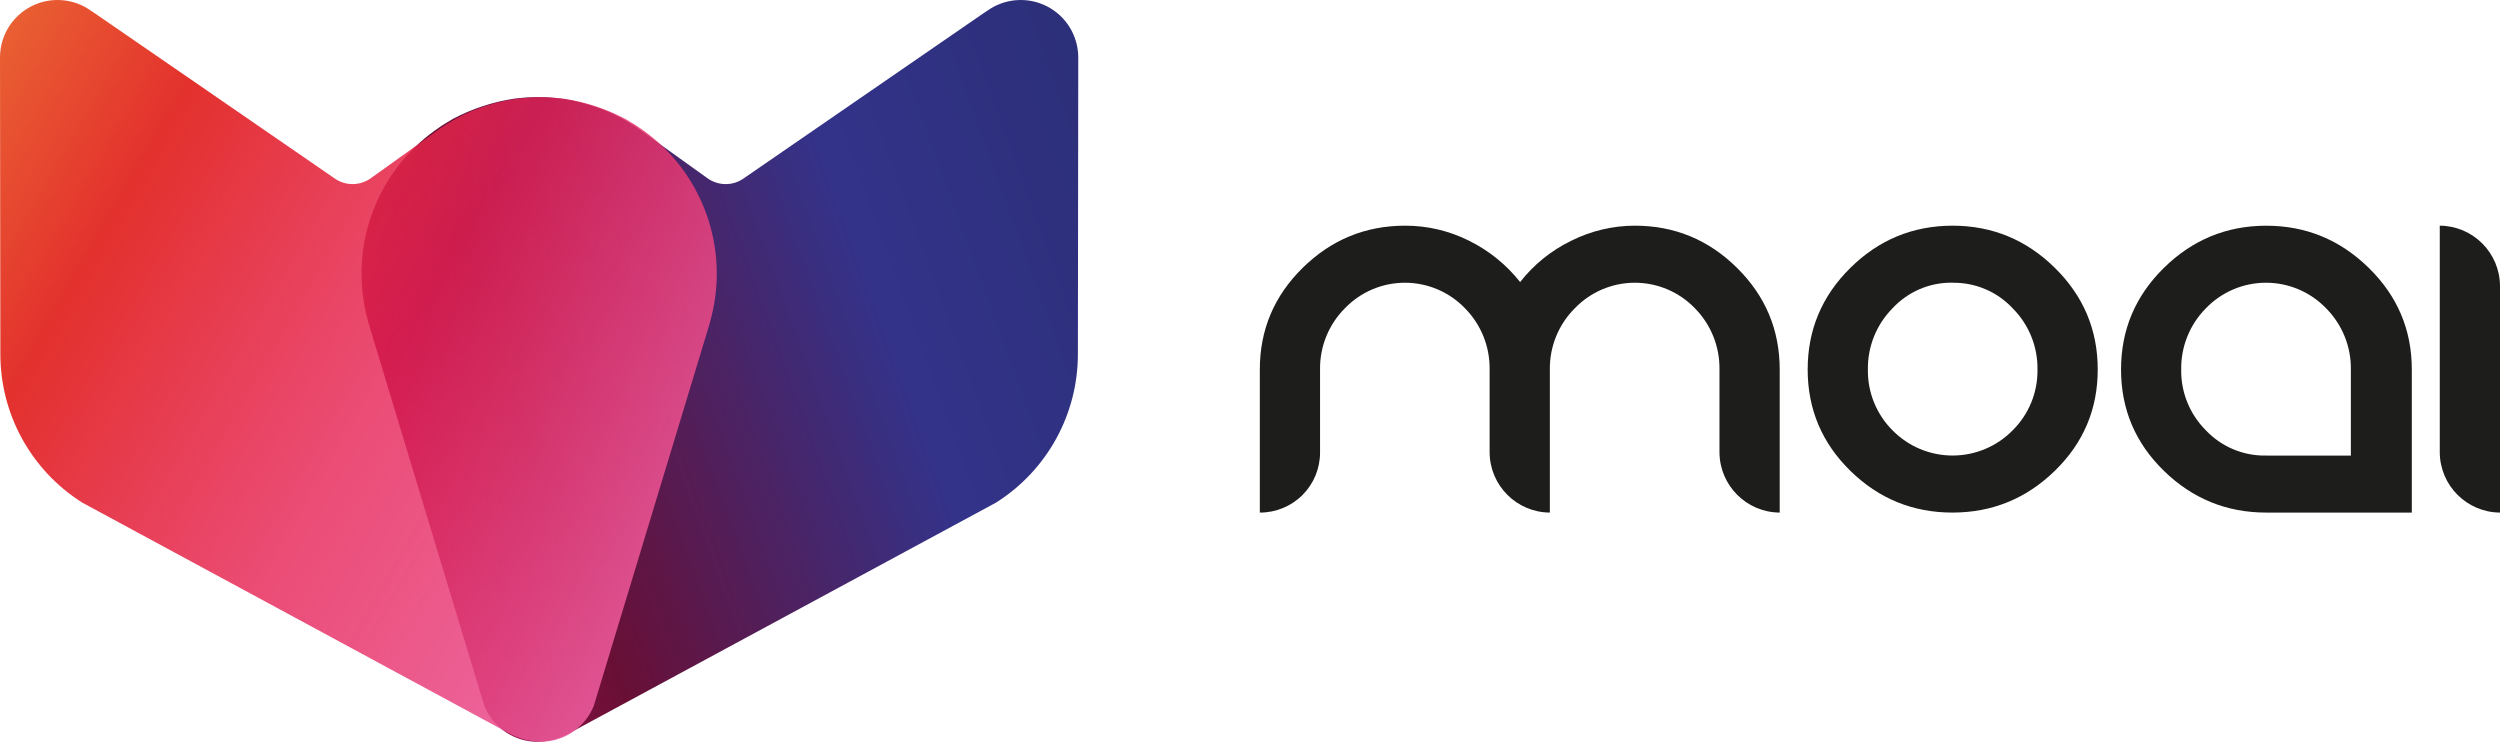
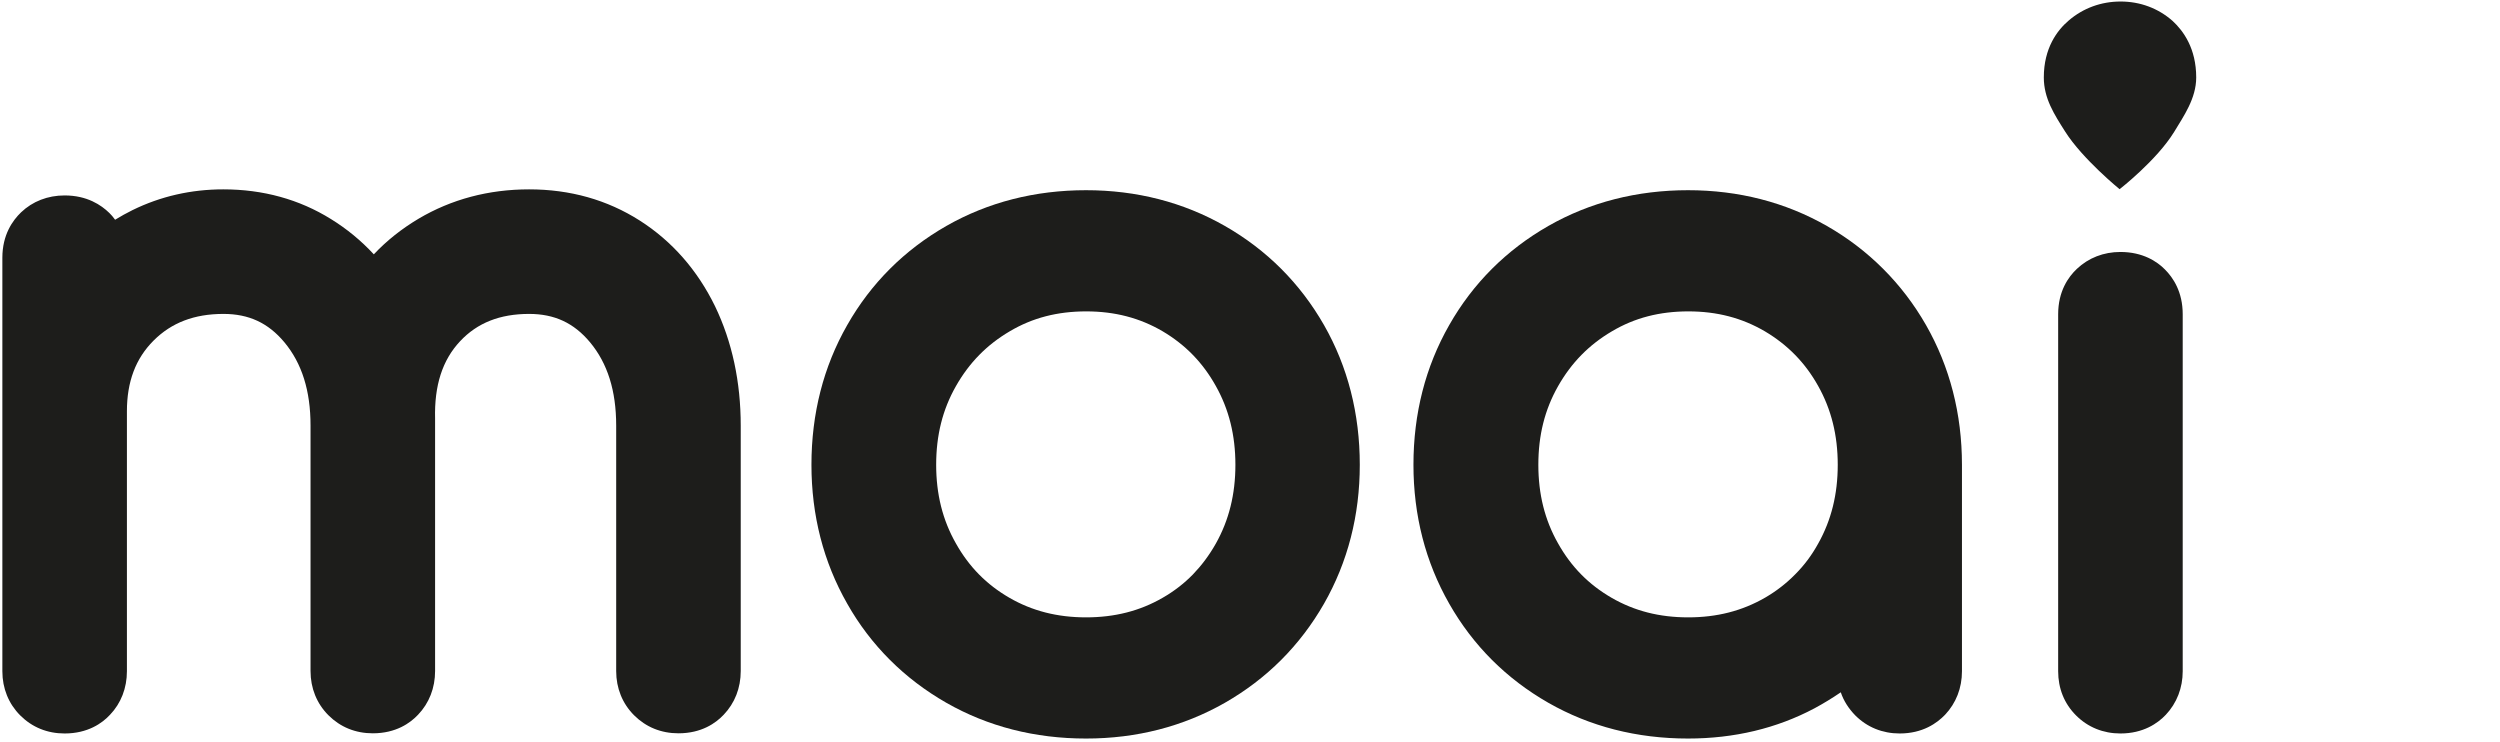
- <svg xmlns="http://www.w3.org/2000/svg" viewBox="0 0 1481.34 439.53">
-   <defs>
-     <linearGradient id="a" x1="236.21" y1="276.97" x2="672.28" y2="118.25" gradientUnits="userSpaceOnUse">
-       <stop offset="0" stop-color="#931348" />
-       <stop offset="0.17" stop-color="#690f35" />
-       <stop offset="0.65" stop-color="#33338a" />
-       <stop offset="1" stop-color="#2c2f79" />
-     </linearGradient>
-     <linearGradient id="b" x1="-15.85" y1="53.86" x2="418.6" y2="304.69" gradientUnits="userSpaceOnUse">
-       <stop offset="0" stop-color="#e95f32" />
-       <stop offset="0.22" stop-color="#e3312d" />
-       <stop offset="0.59" stop-color="#e62053" stop-opacity="0.8" />
-       <stop offset="1" stop-color="#eb5a9c" stop-opacity="0.9" />
-     </linearGradient>
-   </defs>
-   <path d="M262.79,74.5,258,77.83a104.42,104.42,0,0,0-41,105.5c.55,2.76,1.24,5.55,2,8.29l0,.08,68.57,226.57.13.35a33.93,33.93,0,0,0,31.55,21.19,41.46,41.46,0,0,0,16.73-4L590.81,298.11a104,104,0,0,0,48.54-88.25l.22-175.48A34.08,34.08,0,0,0,585.28,6.92l-1.56,1-142,97.78a18.53,18.53,0,0,1-22.12,0L377.86,75.78a9.8,9.8,0,0,0-.85-.58,107.82,107.82,0,0,0-16.57-9l-.51-.21a119,119,0,0,0-20.37-6.19,105.12,105.12,0,0,0-33.43-1.14l-.93.1a114.12,114.12,0,0,0-36.25,12Z" transform="translate(-0.66 -0.28)" style="fill:url(#a)" />
-   <path d="M377.44,74.5l4.81,3.33a104.42,104.42,0,0,1,41,105.5c-.56,2.76-1.25,5.55-2,8.29l0,.08L352.58,418.27l-.13.35a33.93,33.93,0,0,1-31.55,21.19,41.46,41.46,0,0,1-16.73-4L49.42,298.11A104,104,0,0,1,.88,209.86L.66,34.38A34.07,34.07,0,0,1,54.94,6.92l1.57,1,142,97.78a18.53,18.53,0,0,0,22.12,0l41.72-29.88a9.8,9.8,0,0,1,.85-.58,107.82,107.82,0,0,1,16.57-9l.51-.21a119,119,0,0,1,20.37-6.19,105.12,105.12,0,0,1,33.43-1.14l.93.1a114.12,114.12,0,0,1,36.25,12Z" transform="translate(-0.66 -0.28)" style="fill:url(#b)" />
-   <path d="M919,219.23V304a35.9,35.9,0,0,1-35.69-35.69V219.23A50.56,50.56,0,0,0,868.77,183a49.39,49.39,0,0,0-71.27,0,50.33,50.33,0,0,0-14.66,36.22v49.08A35.54,35.54,0,0,1,747.15,304V219.23q0-35.26,25.38-60.23t60.66-25A84.2,84.2,0,0,1,871,142.86a88.6,88.6,0,0,1,30.38,24.54A86.22,86.22,0,0,1,931.55,143,84.42,84.42,0,0,1,969.37,134q35.26,0,60.54,25t25.29,60.23V304a35.9,35.9,0,0,1-35.69-35.69V219.23A50.56,50.56,0,0,0,1005,183a49.39,49.39,0,0,0-71.27,0A50.33,50.33,0,0,0,919,219.23Z" transform="translate(-0.66 -0.28)" style="fill:#1d1d1b" />
-   <path d="M1157.6,134q35.25,0,60.65,25t25.39,60.23q0,35.27-25.39,60T1157.6,304q-35.28,0-60.55-24.75t-25.28-60q0-35.26,25.28-60.23T1157.6,134Zm0,33.78A47.41,47.41,0,0,0,1122,183a50.55,50.55,0,0,0-14.55,36.22,49.82,49.82,0,0,0,14.55,36,49.89,49.89,0,0,0,71.28,0,49.64,49.64,0,0,0,14.66-36A50.37,50.37,0,0,0,1193.29,183,47.76,47.76,0,0,0,1157.6,167.82Z" transform="translate(-0.66 -0.28)" style="fill:#1d1d1b" />
-   <path d="M1429.74,219.23V304h-86.25q-35.28,0-60.66-24.75t-25.38-60q0-35.26,25.38-60.23t60.66-25q35.25,0,60.76,25T1429.74,219.23Zm-36.11,51v-51A50.51,50.51,0,0,0,1379,183a49.45,49.45,0,0,0-71.32,0,50.5,50.5,0,0,0-14.58,36.22,49.77,49.77,0,0,0,14.58,36,47.84,47.84,0,0,0,35.66,15Z" transform="translate(-0.66 -0.28)" style="fill:#1d1d1b" />
-   <path d="M1482,304a35.92,35.92,0,0,1-35.69-35.69V134A35.92,35.92,0,0,1,1482,169.73Z" transform="translate(-0.66 -0.28)" style="fill:#1d1d1b" />
+ <svg xmlns="http://www.w3.org/2000/svg" version="1.1" id="Layer_1" x="0px" y="0px" viewBox="0 0 1481.3 439.5" style="enable-background:new 0 0 1481.3 439.5;" xml:space="preserve">
+   <style type="text/css">
+ 	.st0{fill:#1D1D1B;}
+ </style>
+   <g>
+     <g>
+       <path class="st0" d="M438.9,252.2v145.4c0,10-3.5,19-10.1,25.9c-4.6,4.9-13.1,11-26.8,11c-10.3,0-19.3-3.7-26.3-10.7    c-6.9-6.9-10.6-16-10.6-26.2V252.2c0-20.7-5.1-36.9-15.5-49.4c-9.6-11.5-21.1-16.8-36.1-16.8c-17.3,0-30.7,5.3-40.9,16.2    c-10.5,11.2-15.3,26.2-14.8,45.9v149.5c0,10-3.5,19-10.1,25.9c-4.6,4.9-13.1,11-26.8,11c-10.3,0-19.3-3.7-26.3-10.7    c-6.9-6.9-10.6-16-10.6-26.2V252.2c0-20.7-5.1-36.9-15.5-49.4c-9.6-11.5-21.1-16.8-36.1-16.8c-17.3,0-30.8,5.2-41.4,15.8    c-10.6,10.6-15.8,24.3-15.8,41.9v154c0,10-3.5,19-10,25.8c-4.6,5-13.2,11.1-26.9,11.1c-10.3,0-19.3-3.7-26.3-10.7    c-6.9-6.9-10.6-16-10.6-26.2v-245c0-13.6,6.1-22.1,11.1-26.9c6.8-6.5,15.8-10,25.8-10c13.3,0,21.7,5.7,26.5,10.4    c1.1,1.1,2.3,2.4,3.4,4c3.3-2,6.8-4,10.3-5.7c16.7-8.2,34.8-12.3,53.8-12.3c23.5,0,45,5.9,63.8,17.6c9.4,5.8,17.9,12.8,25.4,20.9    c7.7-8.2,16.6-15.2,26.5-21.1c19.4-11.5,41.5-17.4,65.5-17.4c24.3,0,46.3,6.2,65.6,18.5c19.1,12.2,34.1,29.3,44.6,50.8    C433.8,202.5,438.9,226.3,438.9,252.2z" />
+     </g>
+     <g>
+       <path class="st0" d="M784.5,192.6c-14.2-24.8-33.9-44.5-58.7-58.7c-24.7-14.1-52.4-21.2-82.3-21.2c-30.2,0-58.1,7.1-82.8,21.2    c-24.8,14.2-44.6,33.9-58.7,58.7c-14.1,24.7-21.2,52.5-21.2,82.8c0,29.9,7.1,57.6,21.2,82.3c7,12.4,15.5,23.5,25.3,33.3    c9.8,9.8,21,18.3,33.4,25.4c24.7,14.1,52.5,21.2,82.8,21.2c29.9,0,57.6-7.1,82.3-21.2c24.8-14.2,44.5-33.9,58.7-58.7    c14.1-24.7,21.2-52.4,21.2-82.3C805.7,245.2,798.6,217.3,784.5,192.6z M706.8,340.4c-5.2,5.3-11.1,9.9-17.9,13.8    c-13.5,7.8-28.4,11.6-45.4,11.6c-17,0-31.9-3.8-45.4-11.6c-13.5-7.8-23.9-18.3-31.7-32.2c-7.9-13.9-11.7-29.2-11.7-46.6    c0-17.5,3.8-32.7,11.7-46.6c7.9-13.9,18.3-24.5,31.9-32.5c13.5-8,28.3-11.8,45.3-11.8c17,0,31.8,3.9,45.3,11.8    c13.5,8,23.8,18.6,31.5,32.4c7.8,13.9,11.6,29.2,11.6,46.7c0,17.5-3.8,32.8-11.6,46.7C716.5,329,712,335,706.8,340.4z" />
+     </g>
+     <g>
+       <path class="st0" d="M1141.2,192.6c-7.1-12.4-15.6-23.5-25.4-33.3c-9.8-9.8-20.9-18.3-33.3-25.4c-24.7-14.1-52.4-21.2-82.3-21.2    c-30.2,0-58.1,7.1-82.8,21.2c-24.8,14.2-44.6,33.9-58.7,58.7c-14.1,24.7-21.2,52.5-21.2,82.8c0,29.9,7.1,57.6,21.2,82.3    c14.1,24.8,33.9,44.5,58.7,58.7c24.7,14.1,52.5,21.2,82.8,21.2c27.3,0,52.5-6,74.9-17.9c5.4-2.9,10.6-6.1,15.6-9.5    c1.7,5.1,4.7,9.7,8.6,13.7c7,7,16.1,10.7,26.3,10.7c13.6,0,22.1-6.1,26.9-11.1c6.5-6.9,10-15.8,10-25.8V275.4    C1162.5,245.2,1155.3,217.3,1141.2,192.6z M1000.3,365.8c-17.1,0-31.9-3.8-45.4-11.6c-13.5-7.8-23.9-18.3-31.7-32.2    c-7.9-13.9-11.7-29.2-11.7-46.6c0-17.5,3.8-32.7,11.7-46.6c7.9-13.9,18.3-24.5,31.9-32.5c13.5-8,28.3-11.8,45.3-11.8    c17,0,31.8,3.9,45.3,11.8c13.5,8,23.9,18.6,31.6,32.4c7.8,13.9,11.6,29.2,11.6,46.7c0,17.5-3.8,32.8-11.6,46.7    c-3.8,6.9-8.3,12.9-13.6,18.2c-5.2,5.3-11.1,9.9-17.8,13.8C1032.2,362,1017.3,365.8,1000.3,365.8z" />
+     </g>
+     <g>
+       <path class="st0" d="M1301.3,45.9c0,12.5-7.5,23-13.1,32.3c-10.4,16.9-32.3,33.9-32.3,33.9s-22-17.9-32.3-34.2    c-6.4-10.1-12.6-19.6-12.6-32c0-17.4,7.9-27.9,14.7-33.7c8.6-7.4,19.3-11.3,30.8-11.3c11.6,0,22.3,4,30.8,11.5    C1293.7,18.3,1301.3,28.7,1301.3,45.9z" />
+       <path class="st0" d="M1293.3,186.2v211.5c0,9.9-3.5,18.9-10,25.8c-4.8,5.1-13.4,11.1-26.9,11.1c-10.2,0-19.3-3.7-26.3-10.7    c-7-7-10.6-16-10.6-26.2V186.2c0-13.6,6-22.1,11.1-26.9c6.9-6.5,15.8-10,25.8-10c13.2,0,21.7,5.6,26.4,10.4    C1287.6,164.5,1293.3,172.9,1293.3,186.2z" />
+     </g>
+   </g>
</svg>
